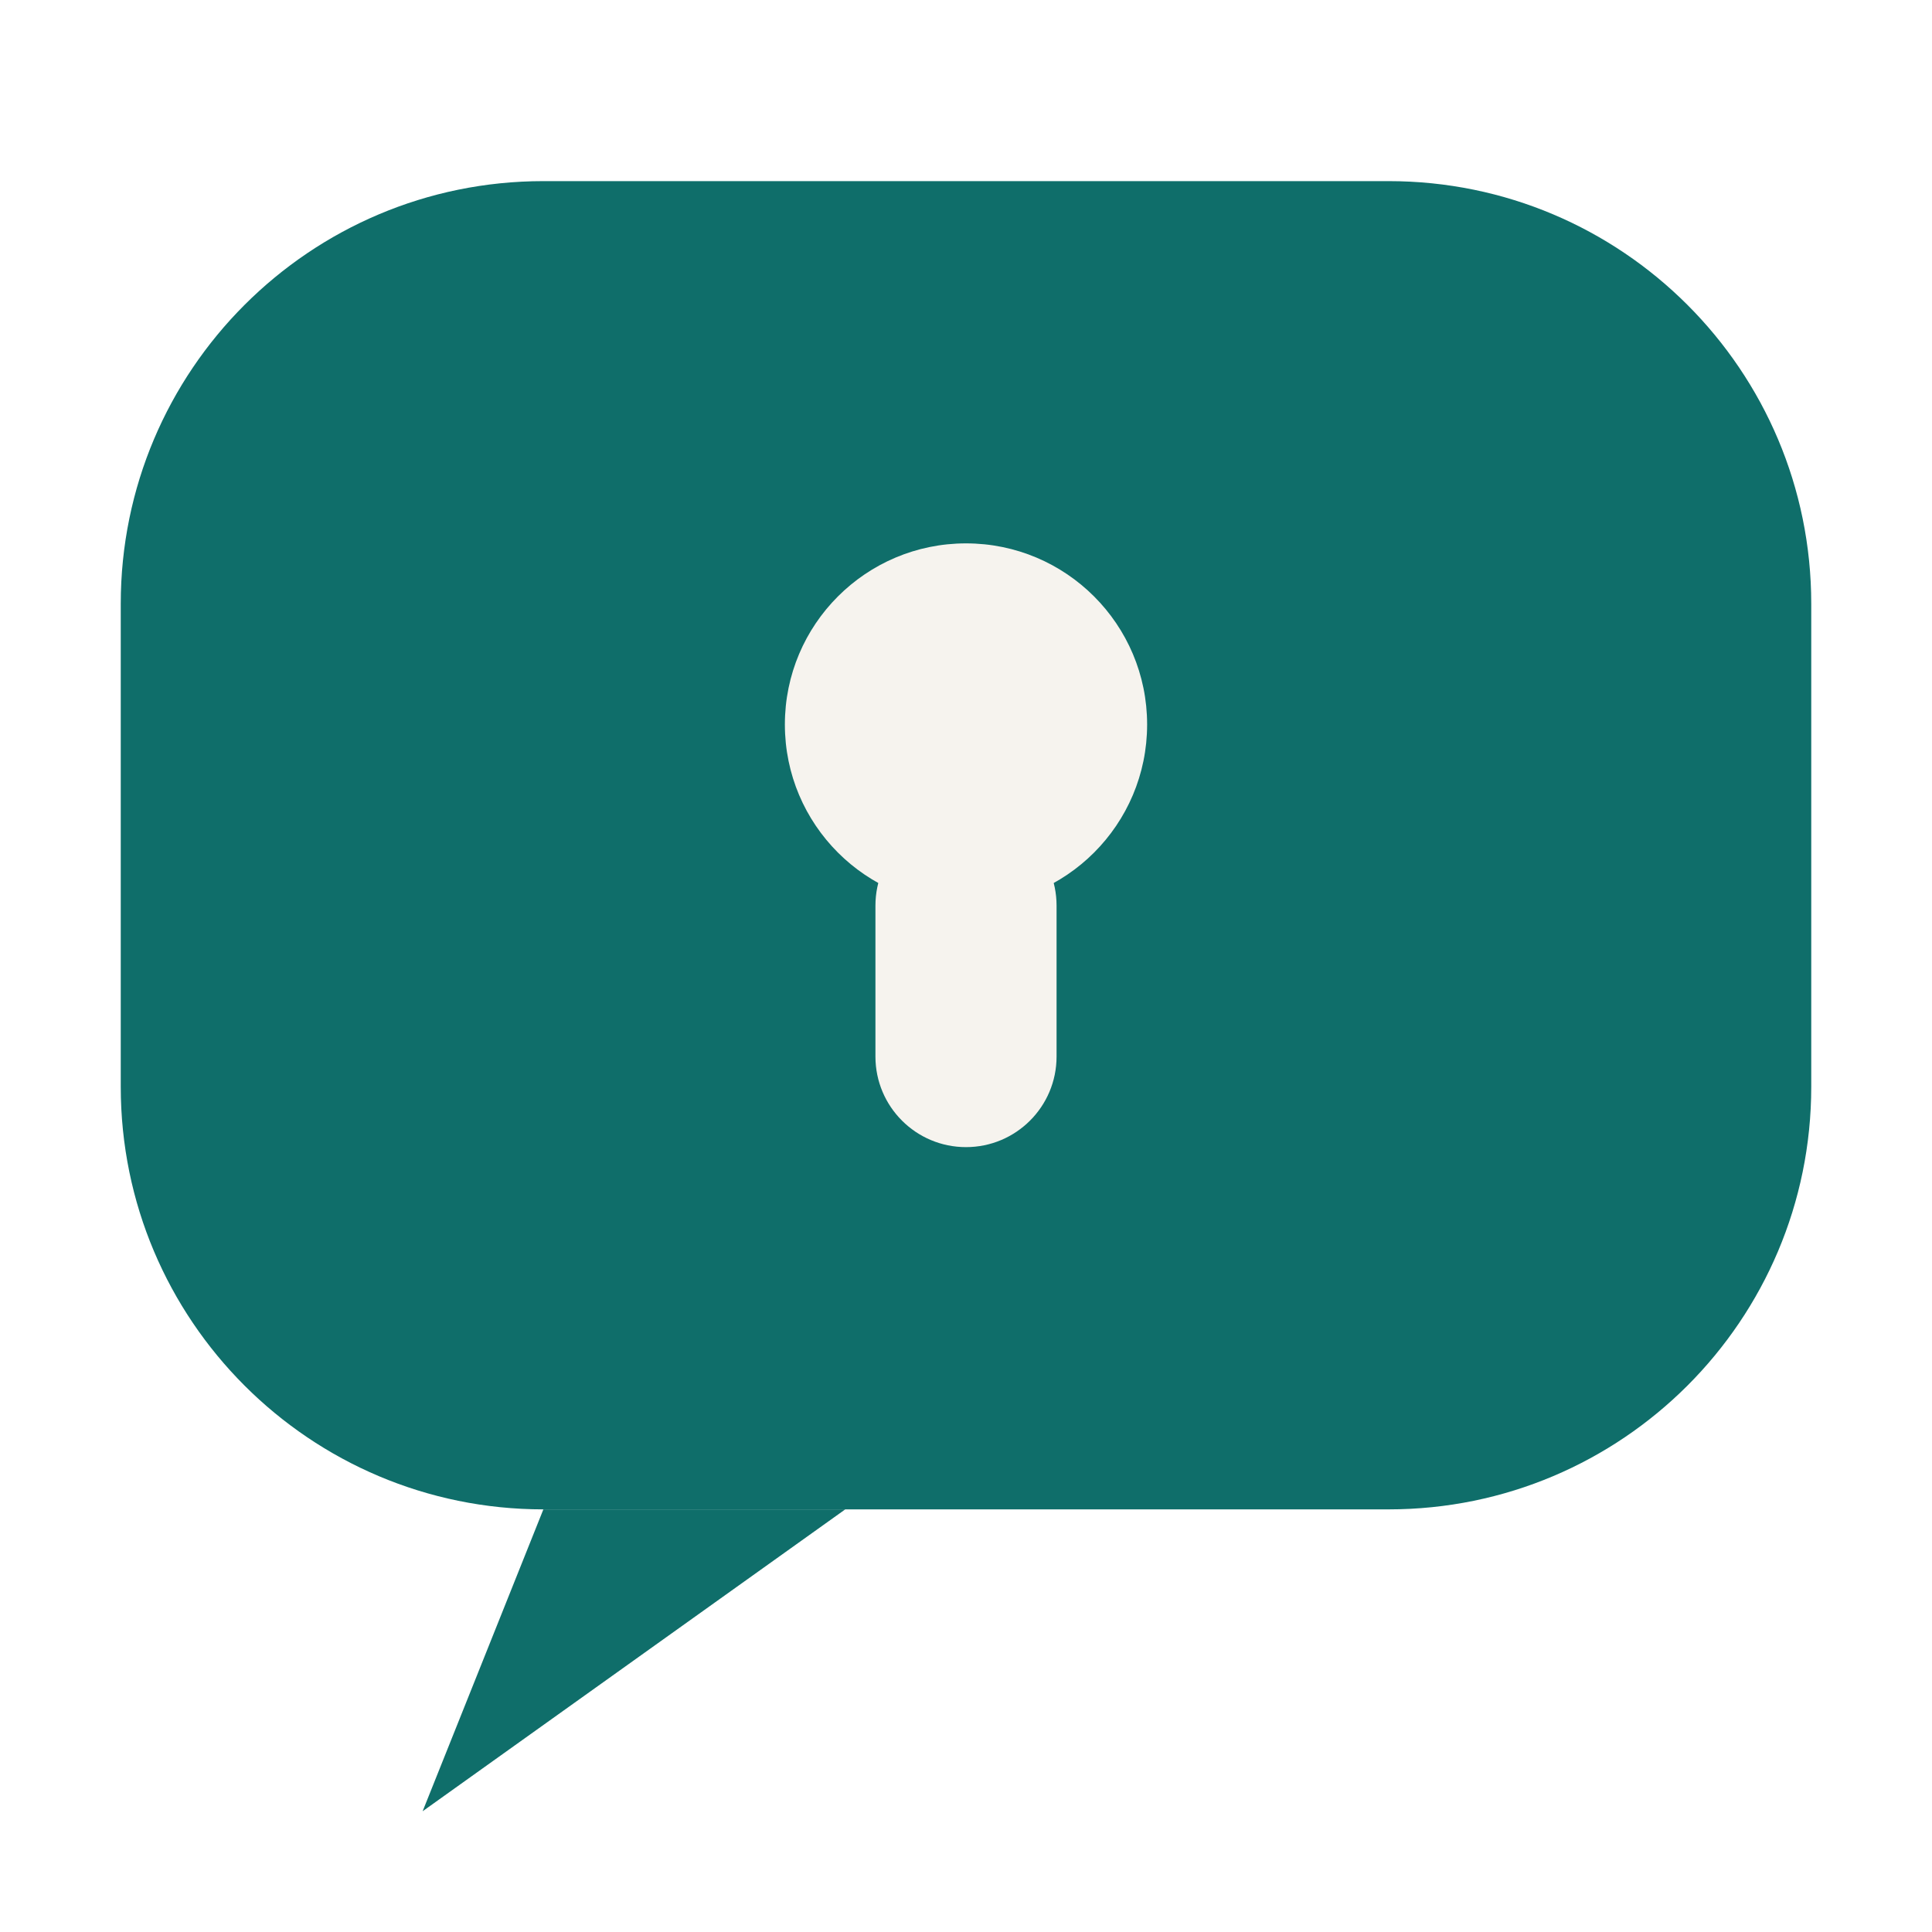
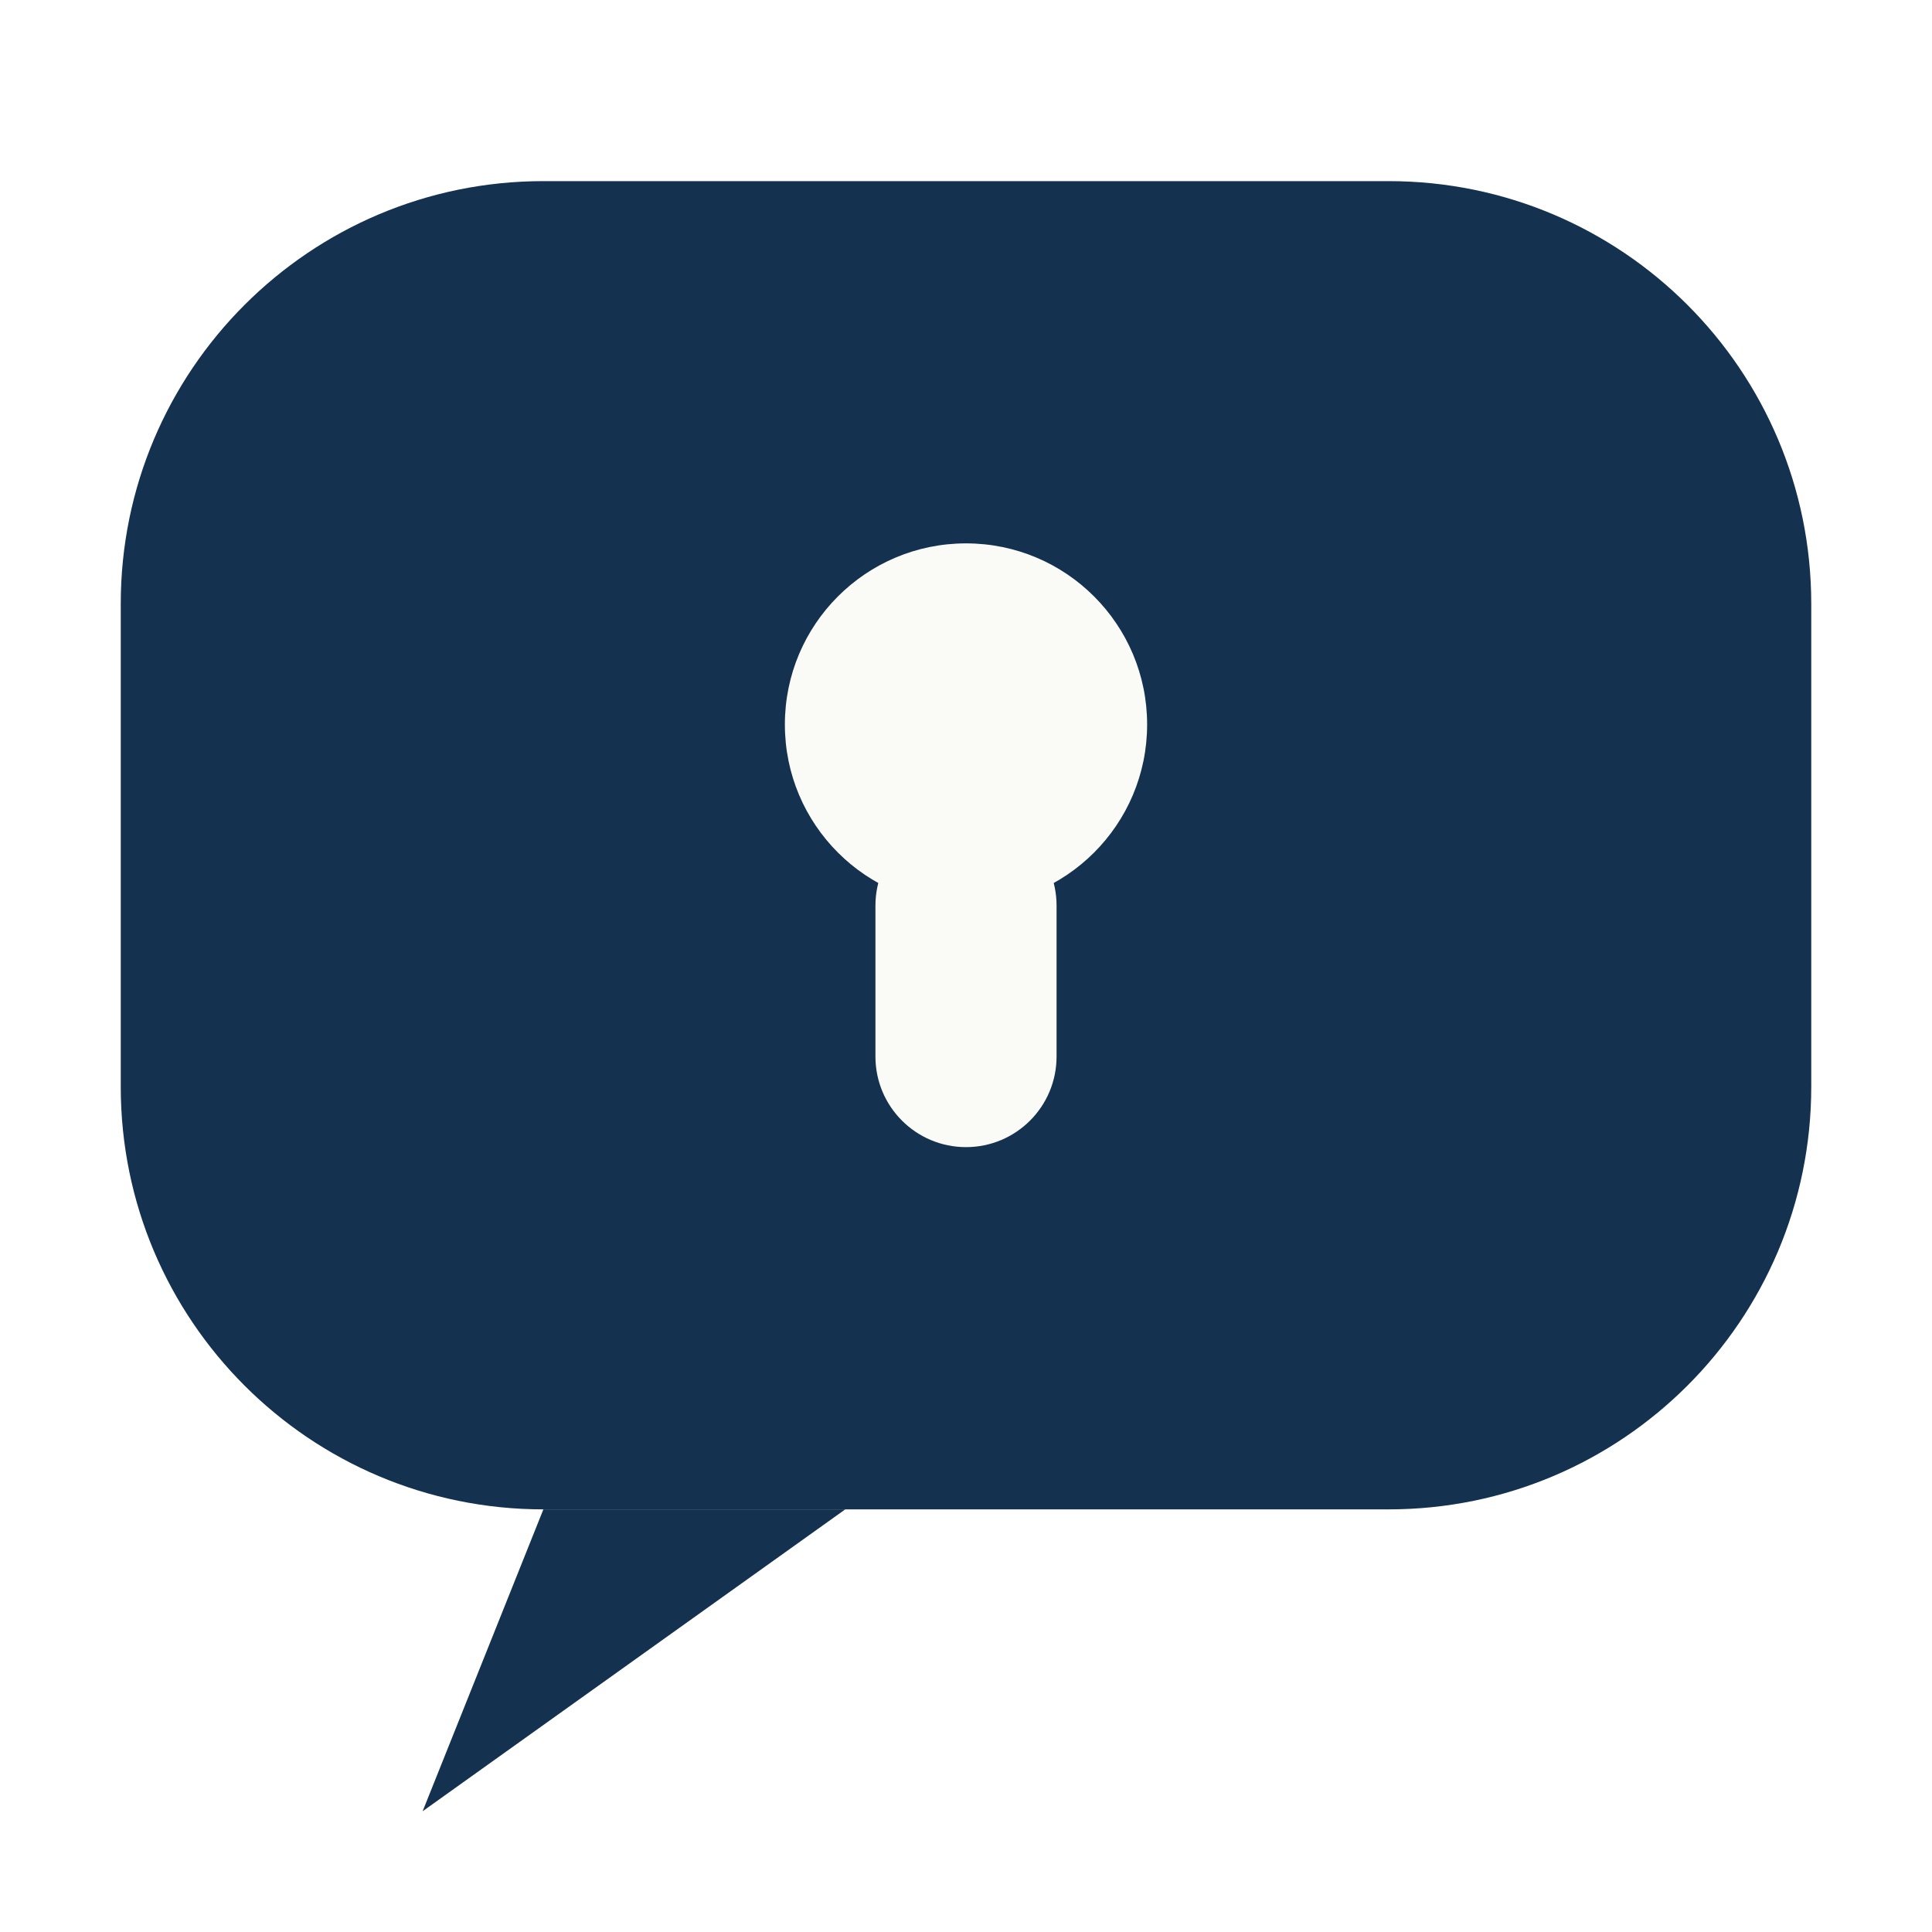
<svg xmlns="http://www.w3.org/2000/svg" viewBox="0 0 64 64">
-   <rect x="4" y="6" width="56" height="44" rx="14" fill="#0F6E6A" />
-   <path d="M18 50 L14 60 L28 50 Z" fill="#0F6E6A" />
-   <circle cx="32" cy="24" r="6" fill="#F6F3EE" />
-   <rect x="29" y="27" width="6" height="11" rx="3" fill="#F6F3EE" />
+   <rect x="4" y="6" width="56" height="44" rx="14" fill="#14324F" />
+   <path d="M18 50 L14 60 L28 50 Z" fill="#14324F" />
+   <circle cx="32" cy="24" r="6" fill="#FAFAF7" />
+   <rect x="29" y="27" width="6" height="11" rx="3" fill="#FAFAF7" />
</svg>
